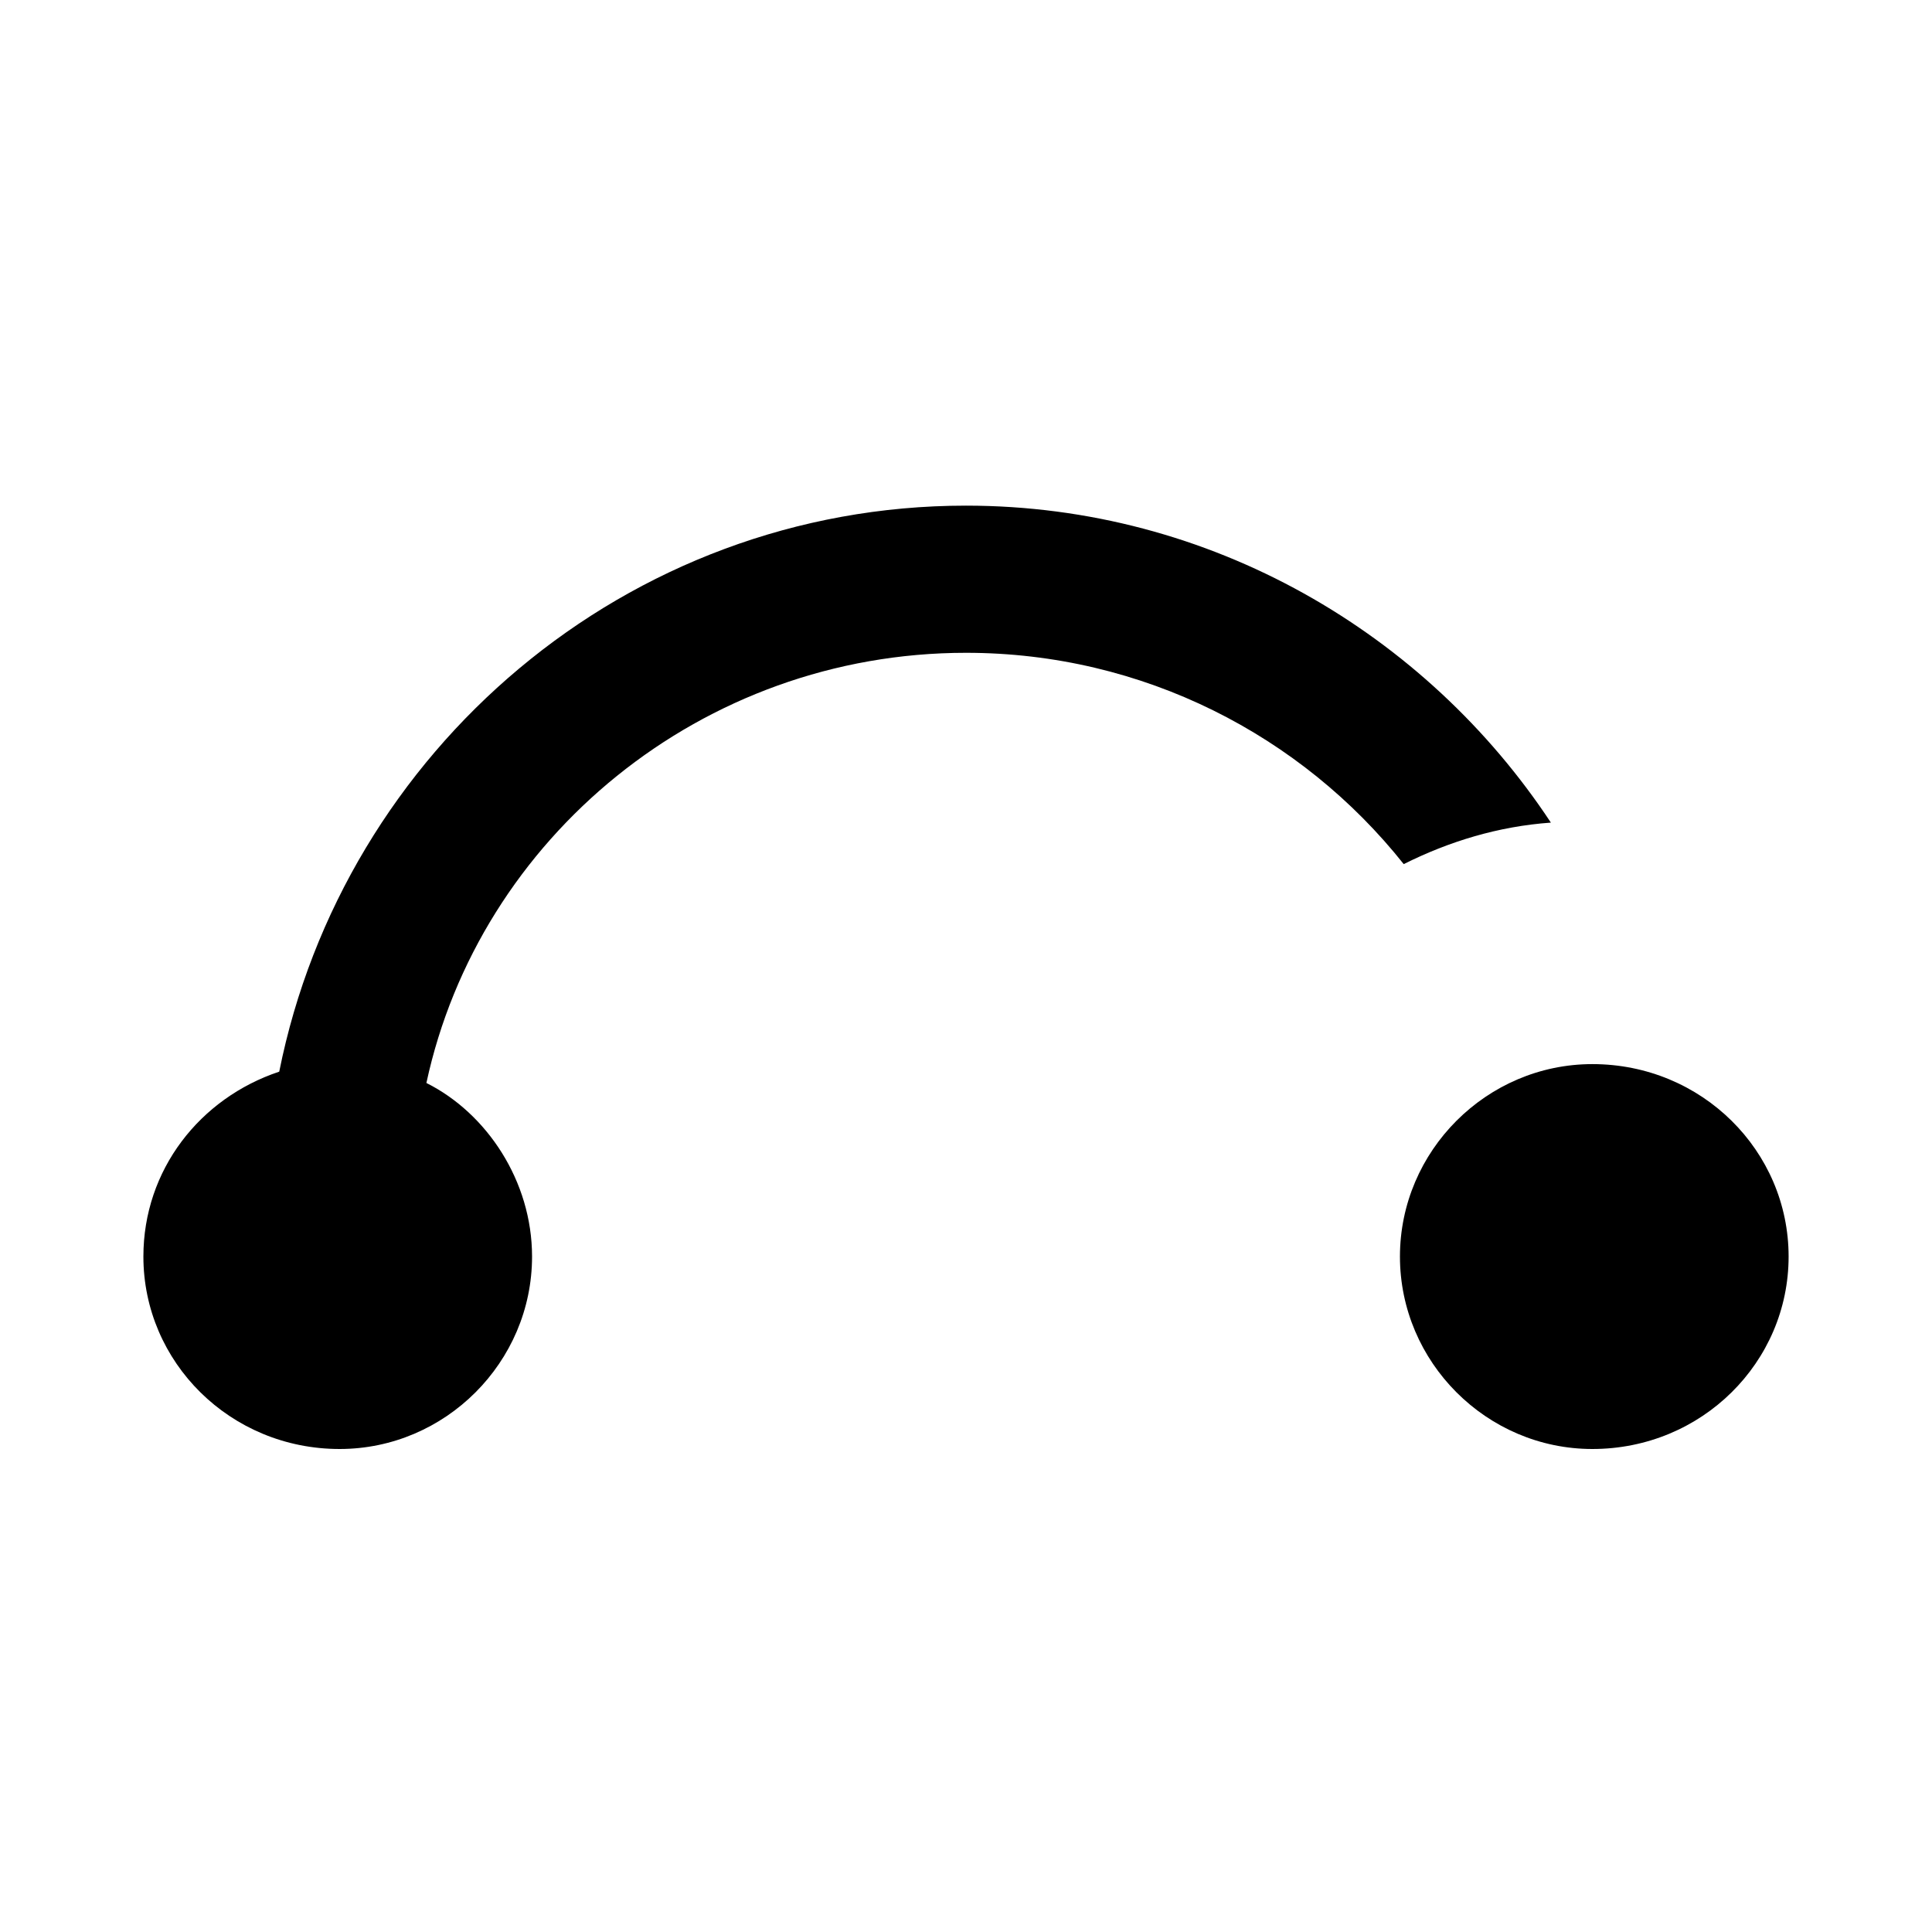
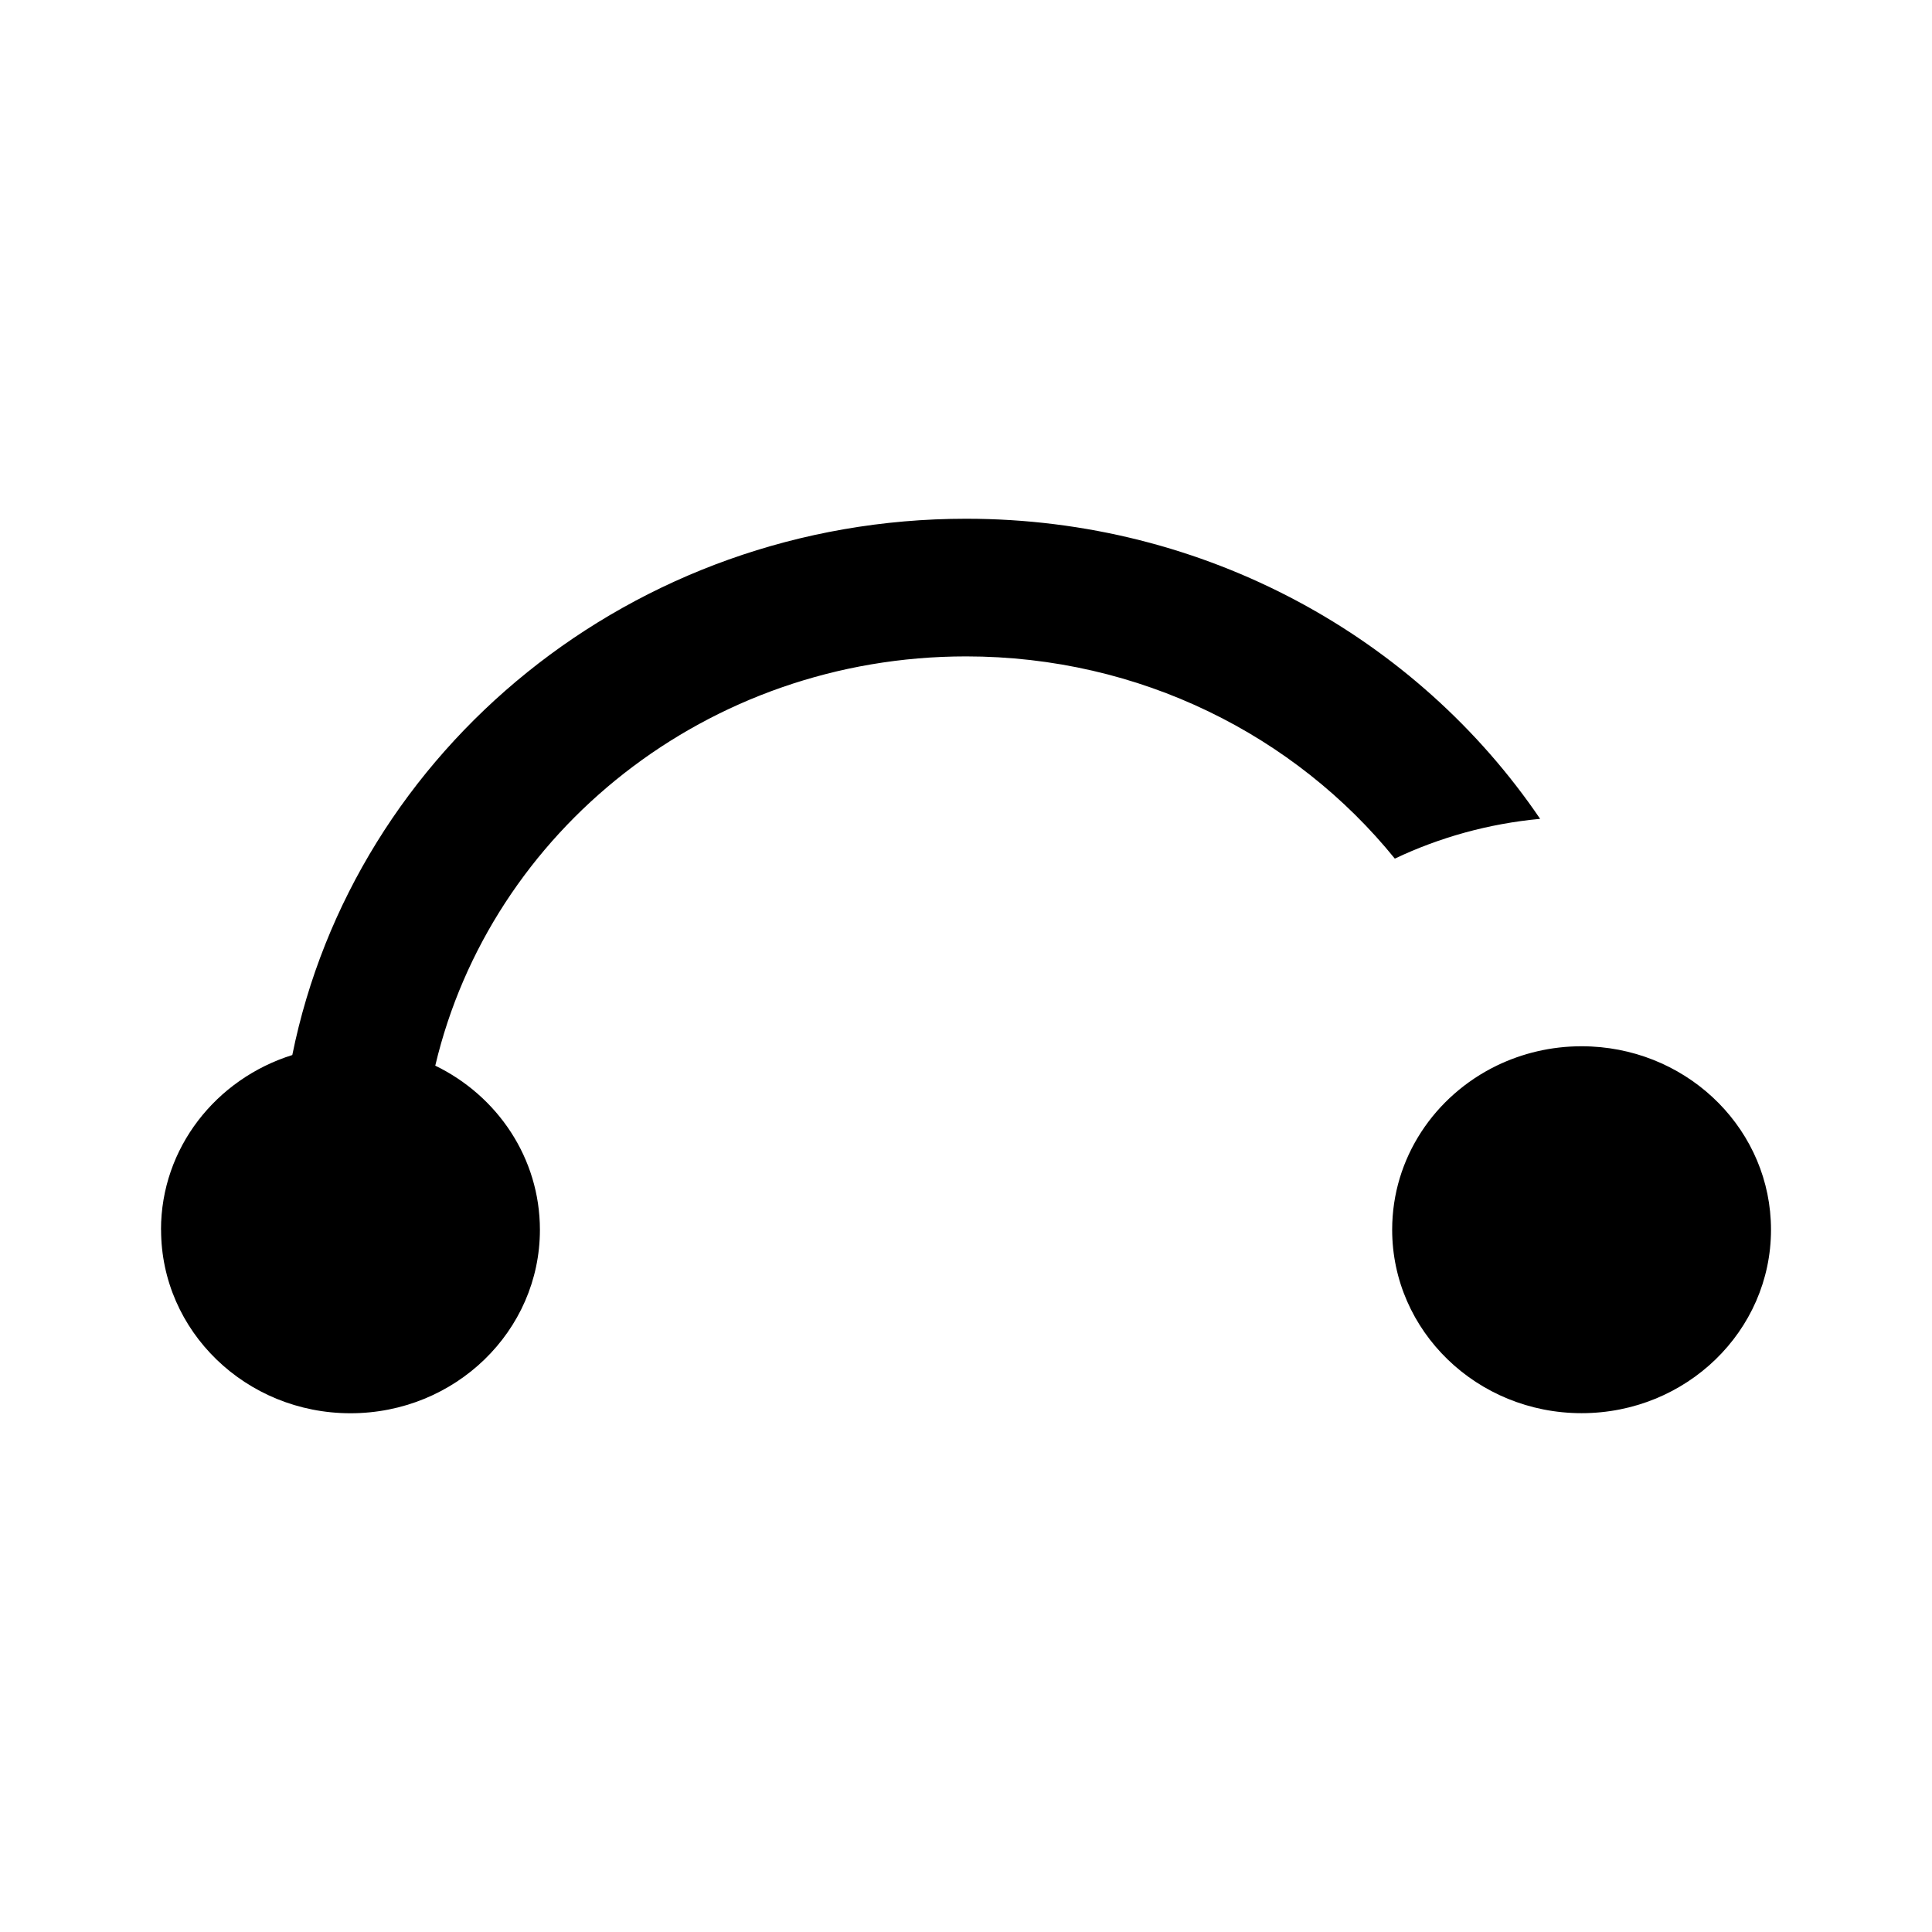
- <svg xmlns="http://www.w3.org/2000/svg" viewBox="0 0 512 512">
-   <path d="m74 284c-21 7-36 26-36 49 0 28 23 51 52 51 28 0 51-23 51-51 0-20-12-38-28-46 14-65 73-114 143-114 47 0 89 22 116 56 12-6 25-10 39-11-33-50-90-84-155-84-90 0-165 65-182 150z m400 49c0 28-23 51-52 51-28 0-51-23-51-51 0-28 23-51 51-51 29 0 52 23 52 51z" />
+ <svg xmlns="http://www.w3.org/2000/svg" viewBox="0 0 24 24">
+   <path clip-rule="evenodd" d="m2 15.276c0-1.015.684-1.874 1.631-2.17.769-3.797 4.224-6.662 8.37-6.662 2.982 0 5.606 1.482 7.131 3.728-.642.06-1.251.231-1.805.494-1.238-1.529-3.164-2.512-5.326-2.512-3.215 0-5.906 2.172-6.594 5.084.771.374 1.3 1.147 1.3 2.039 0 1.259-1.053 2.279-2.353 2.279s-2.353-1.02-2.353-2.279zm17.647 2.279c1.3 0 2.353-1.02 2.353-2.279 0-1.22-.989-2.215-2.232-2.276-.04-.002-.08-.003-.121-.003-.379 0-.736.087-1.053.24-.771.374-1.3 1.147-1.3 2.039 0 1.259 1.054 2.279 2.353 2.279z" fill-rule="evenodd" />
</svg>
